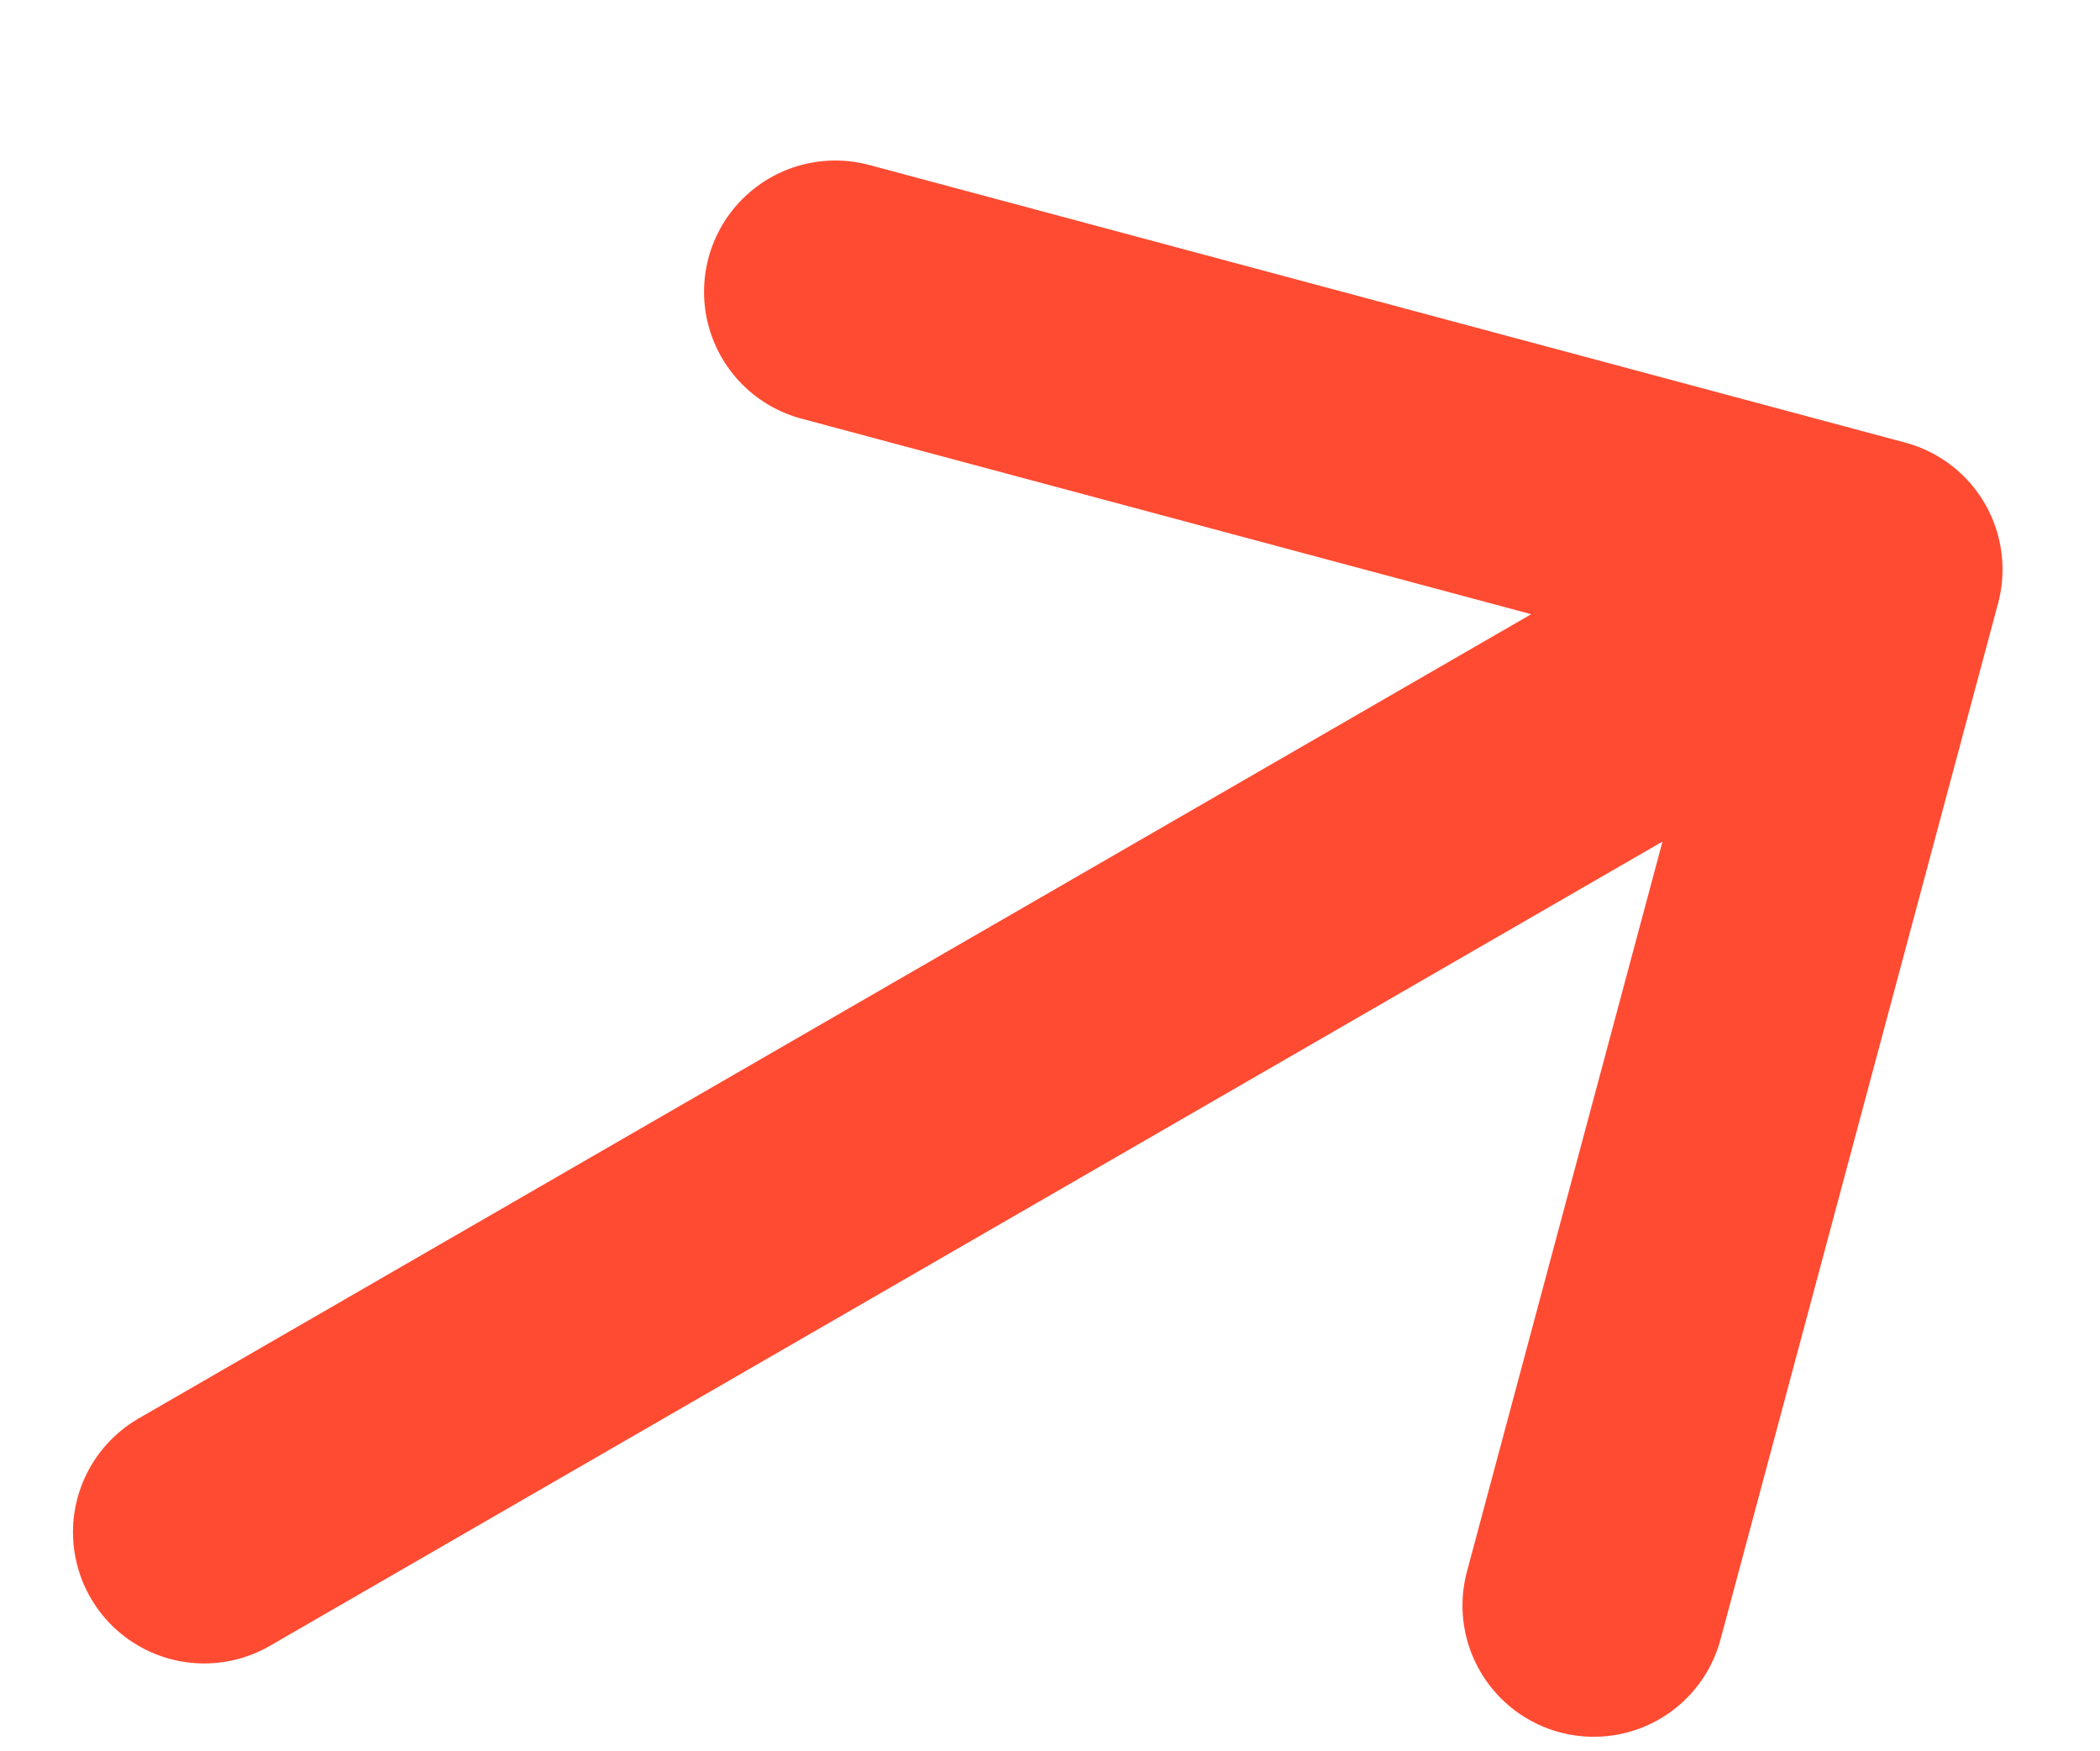
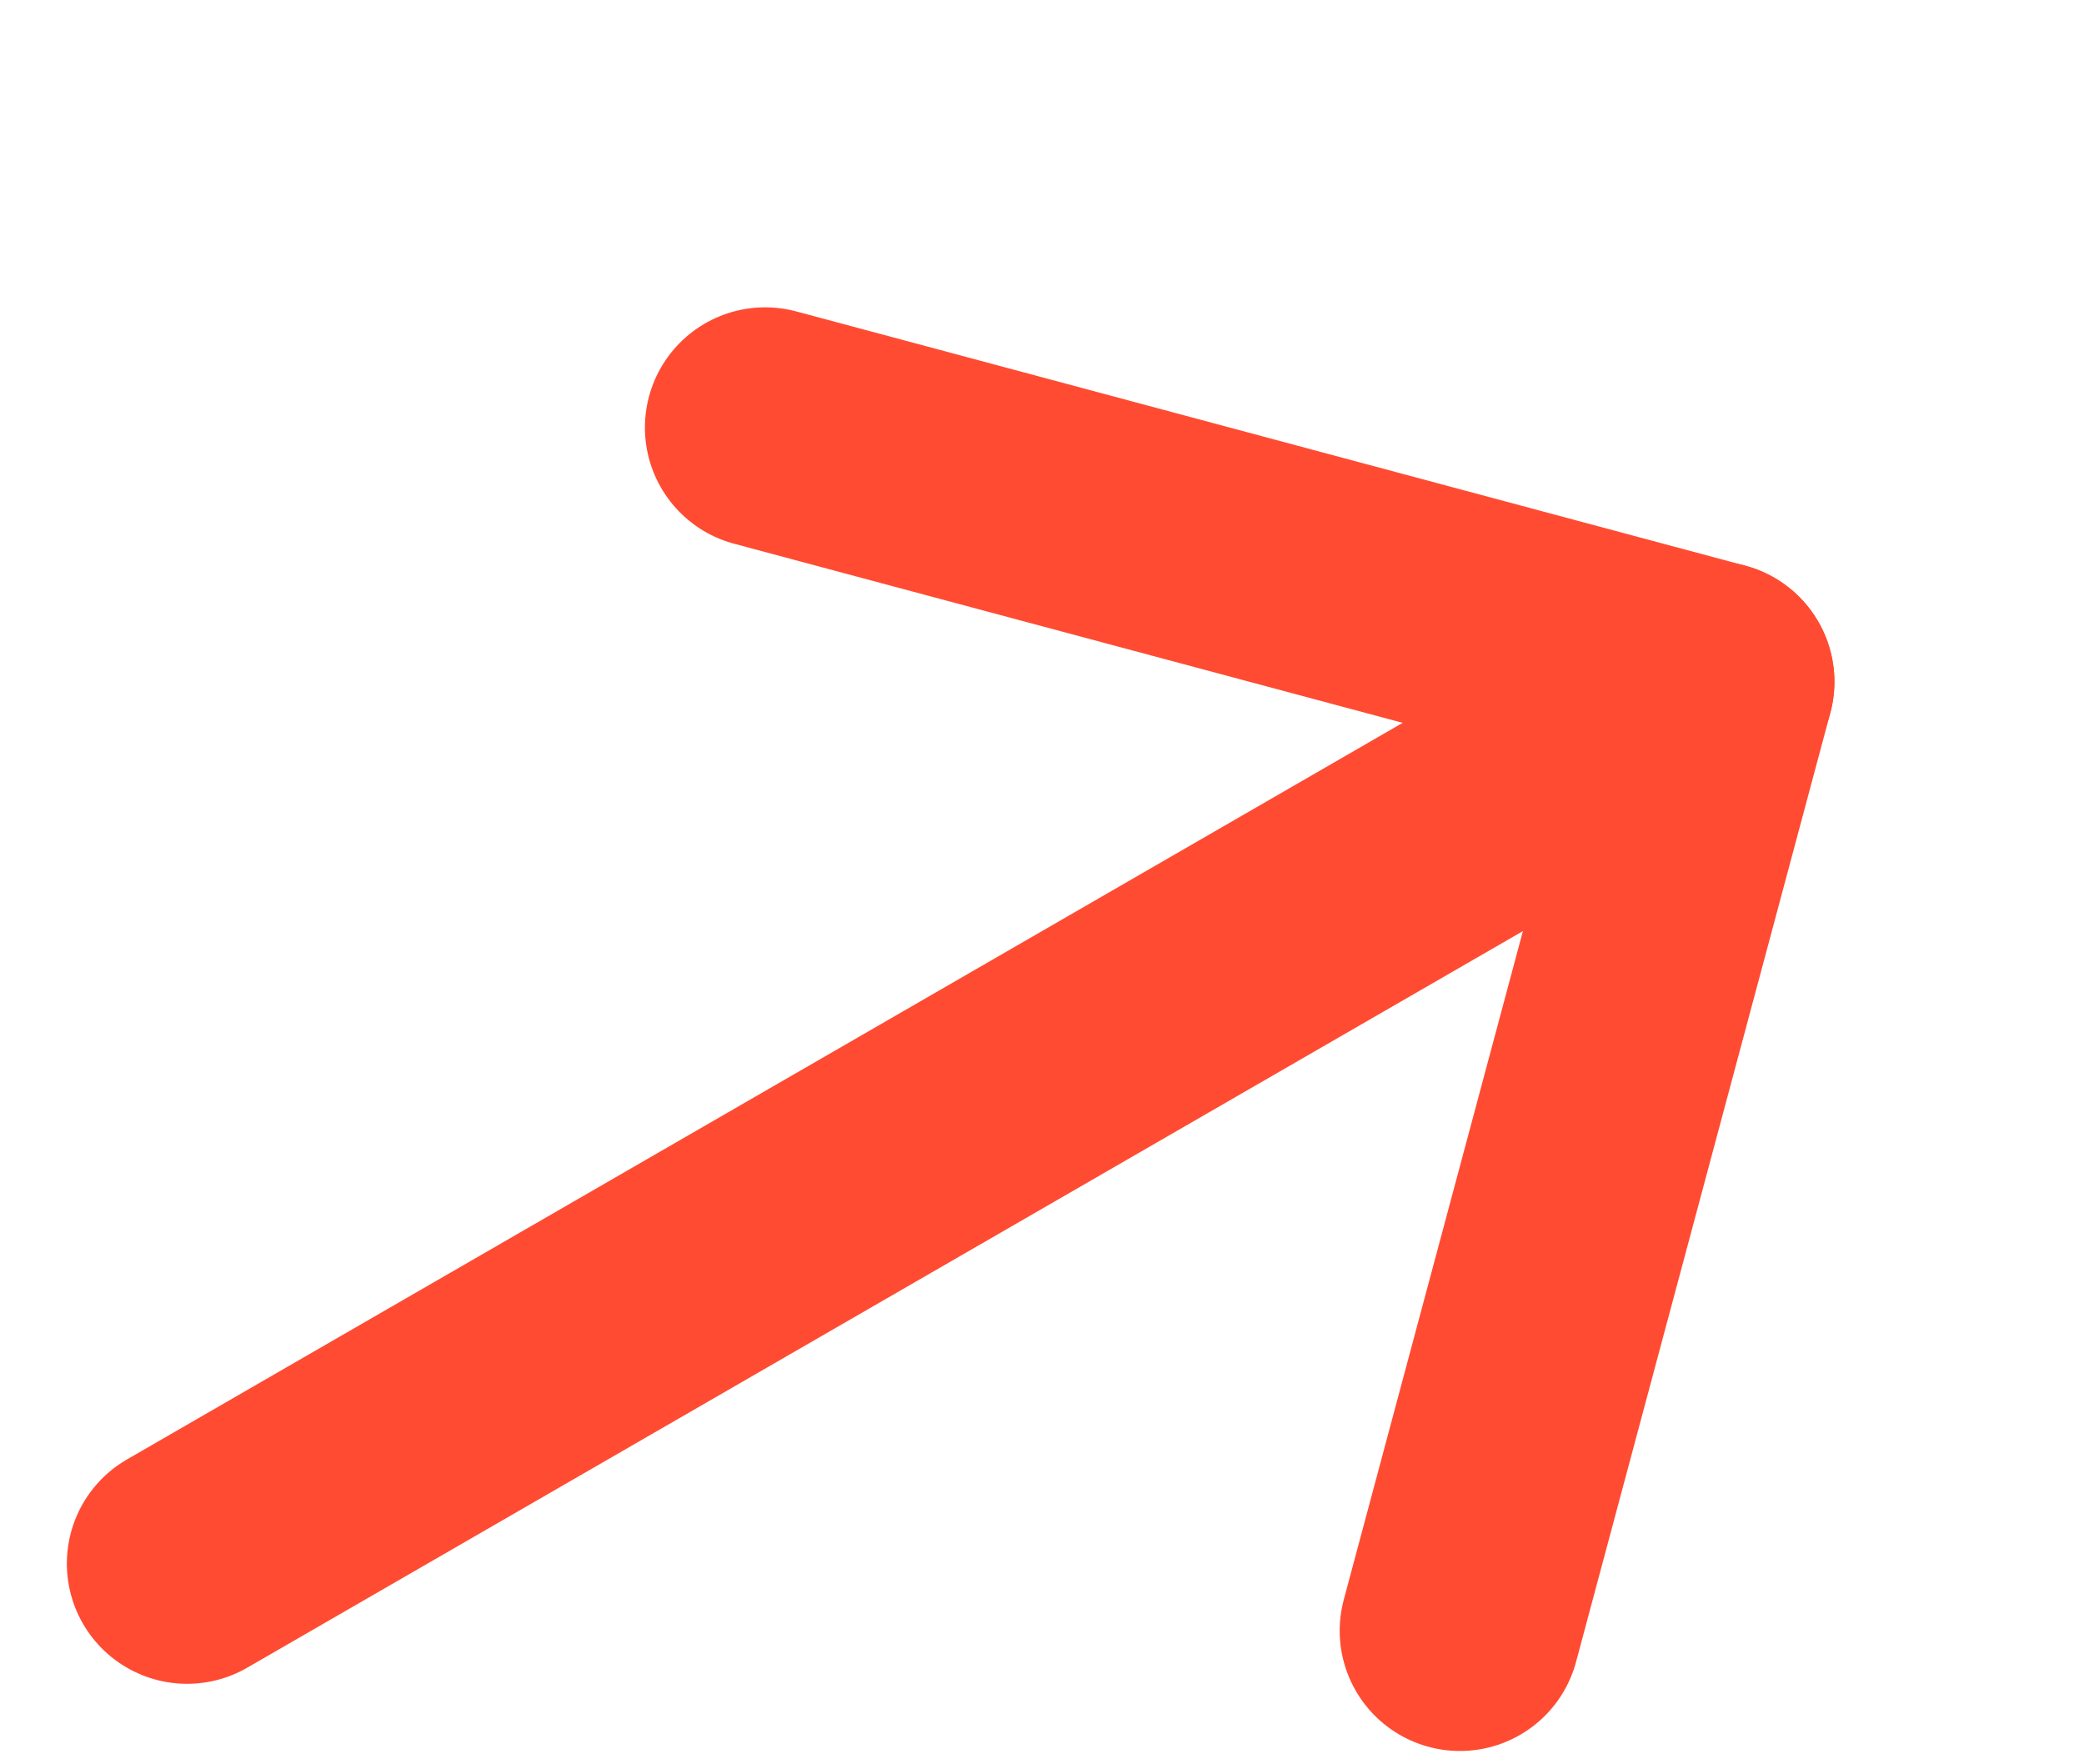
- <svg xmlns="http://www.w3.org/2000/svg" width="12" height="10" viewBox="0 0 12 10" fill="none">
-   <path d="M1.167 8.753L10.693 3.253M10.693 3.253L4.773 1.667M10.693 3.253L9.107 9.172" stroke="#FF4B32" stroke-width="1.5" stroke-linecap="round" stroke-linejoin="round" />
+ <svg xmlns="http://www.w3.org/2000/svg" width="13" height="11" viewBox="0 0 13 11" fill="none">
+   <path d="M1.167 9.753L10.693 4.253" stroke="#FF4B32" stroke-width="1.5" stroke-linecap="round" stroke-linejoin="round" />
+   <path d="M4.773 2.667L10.693 4.253L9.107 10.172" stroke="#FF4B32" stroke-width="1.5" stroke-linecap="round" stroke-linejoin="round" />
</svg>
